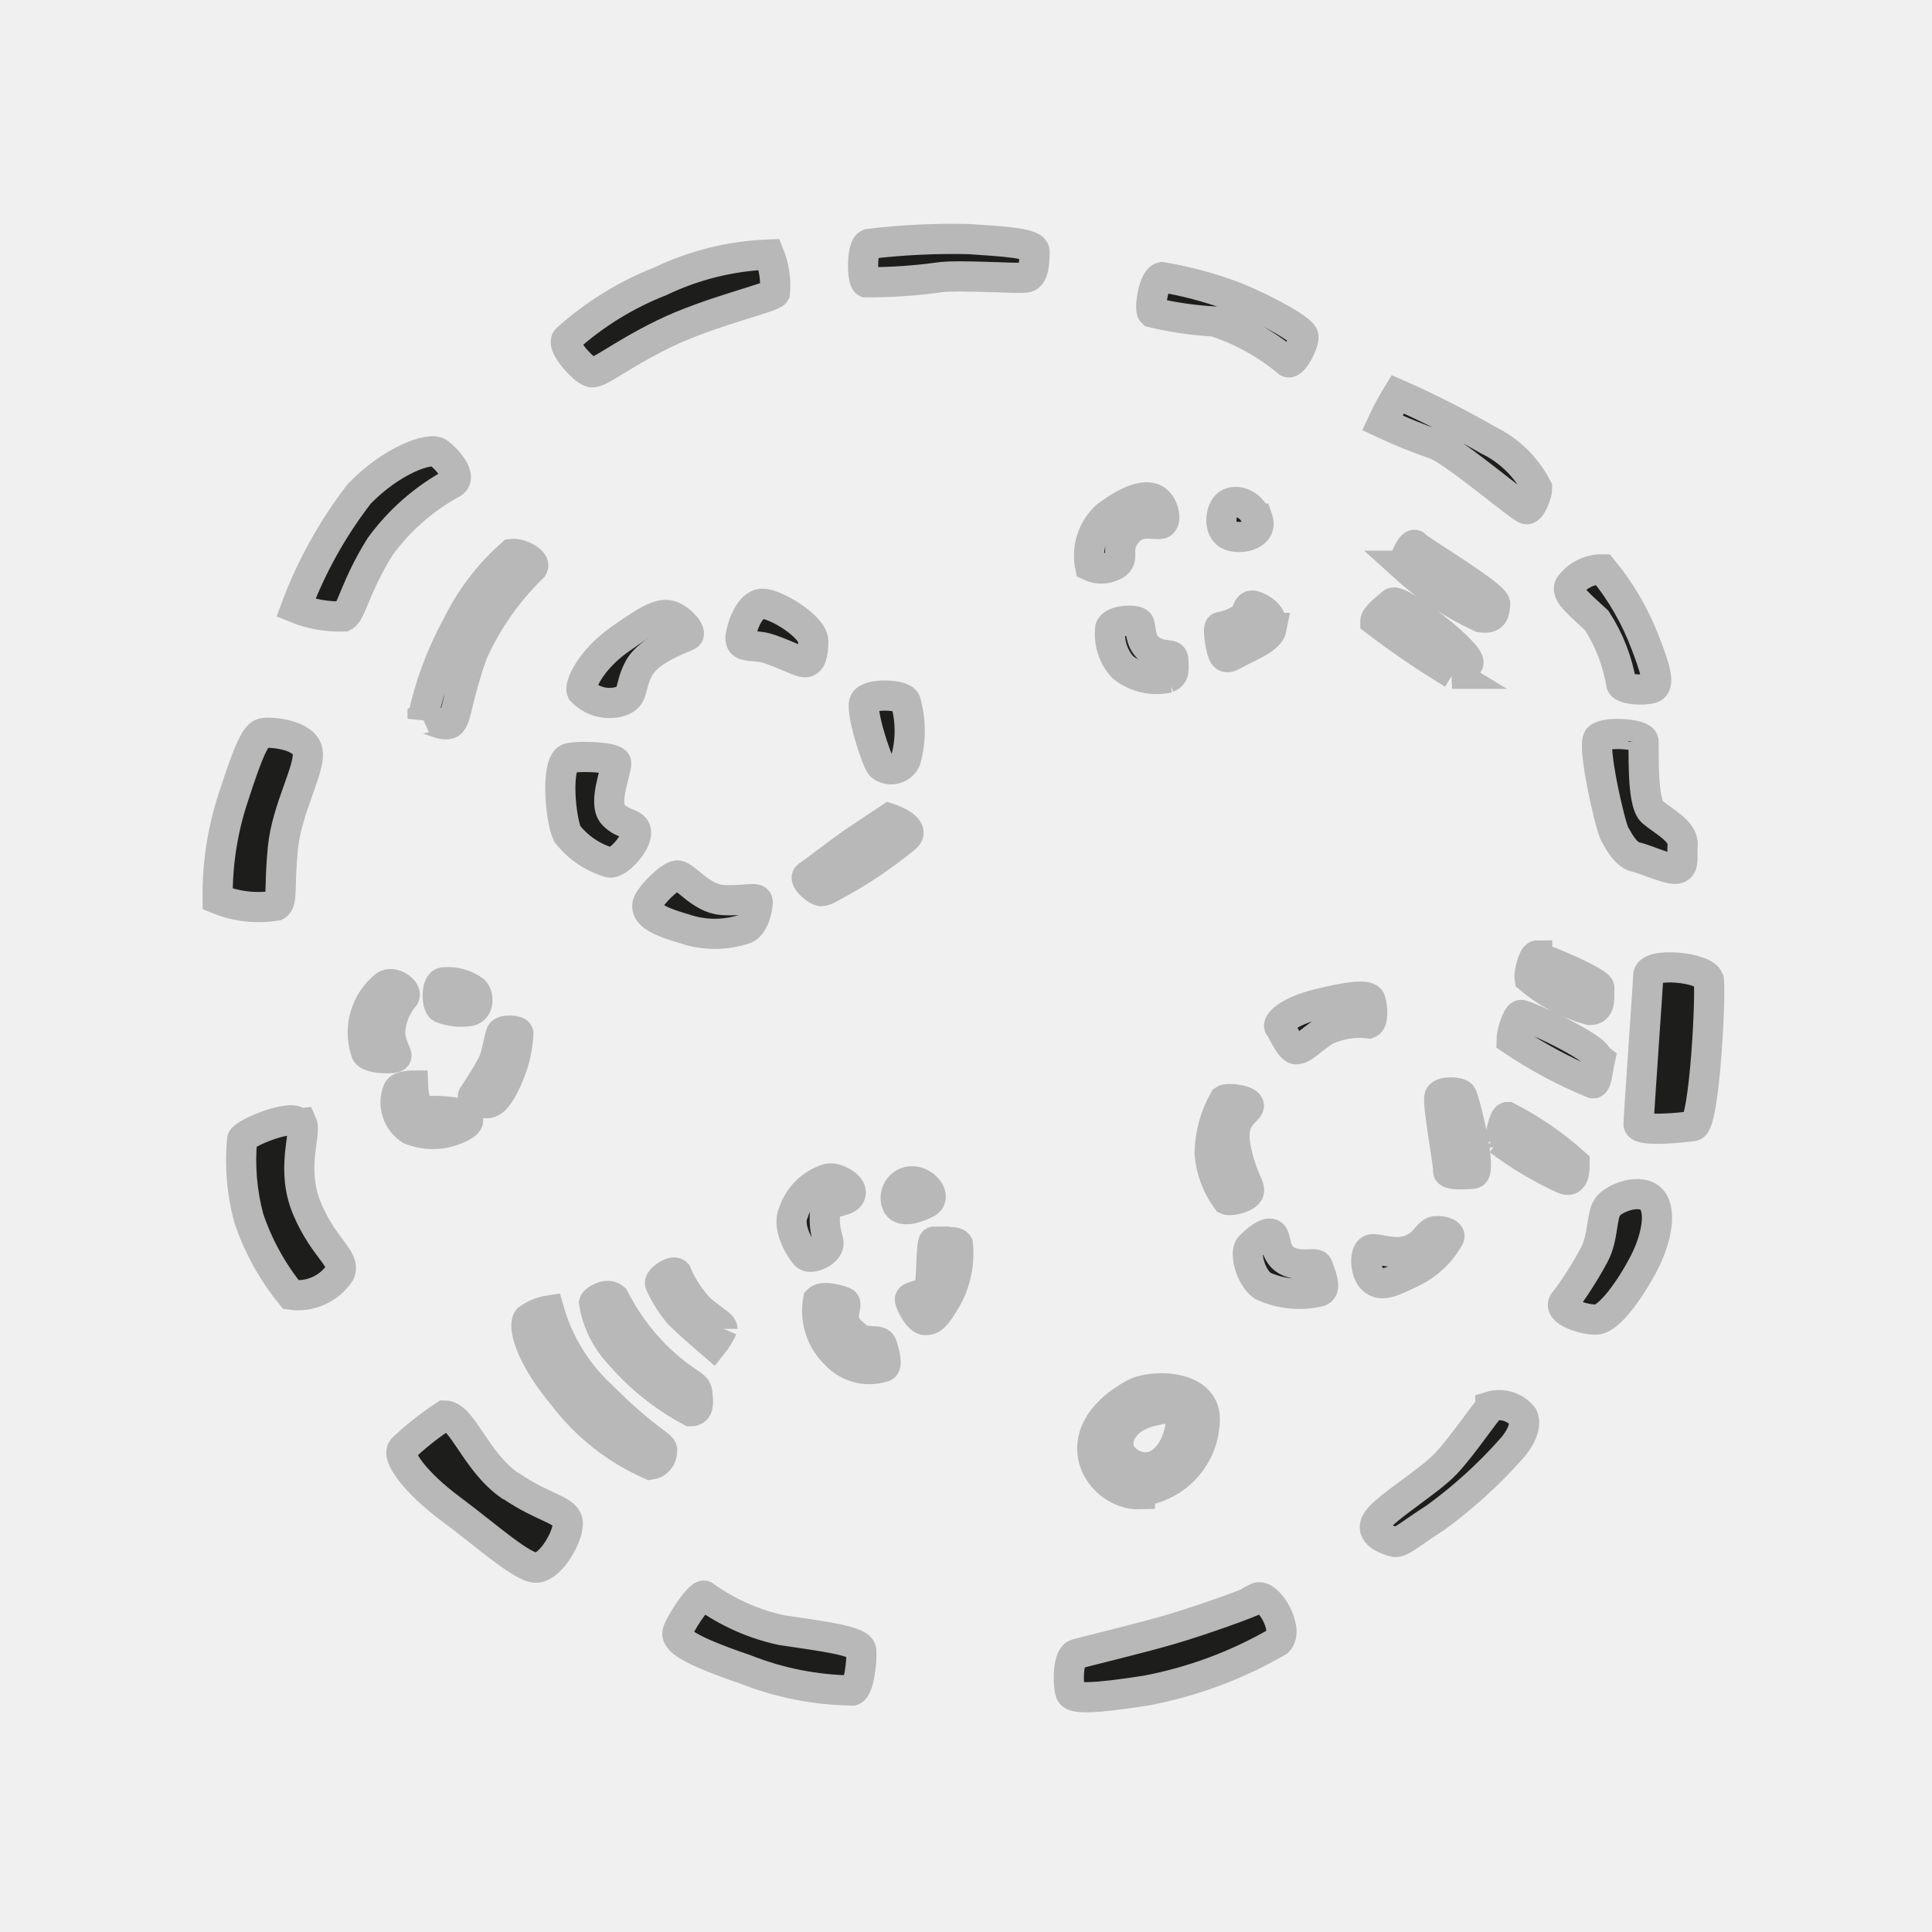
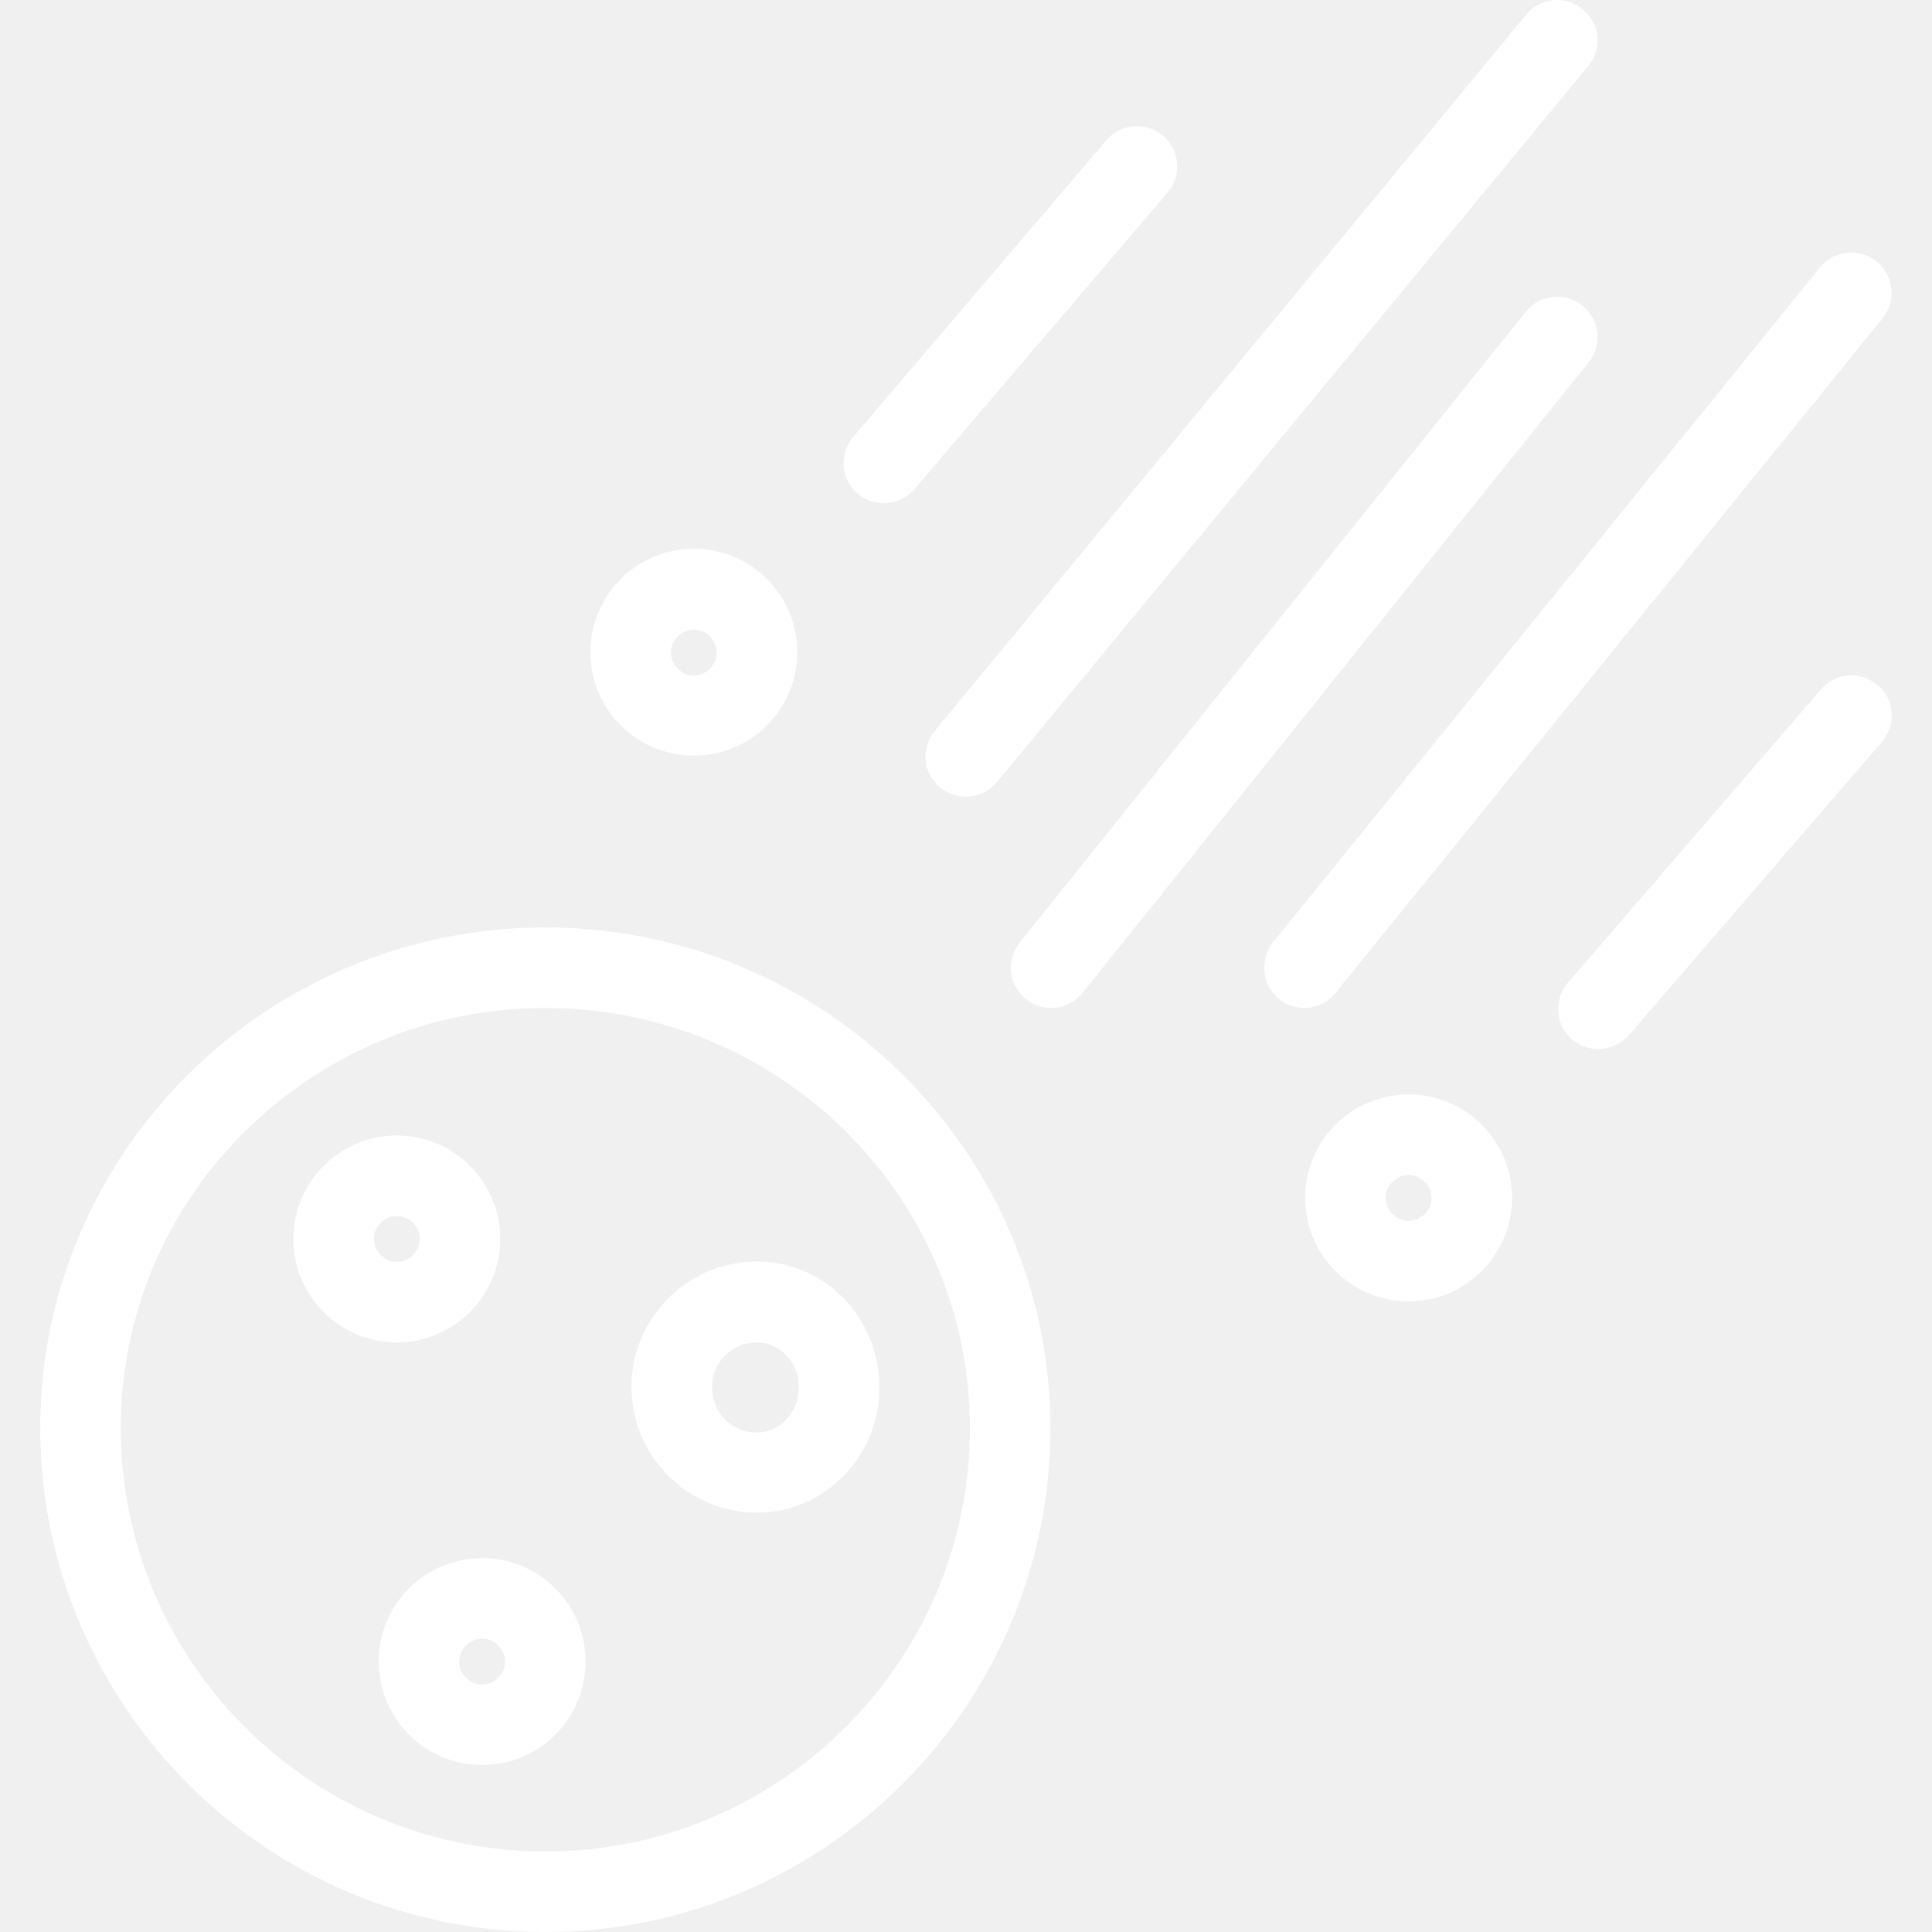
- <svg xmlns="http://www.w3.org/2000/svg" width="64px" height="64px" viewBox="0 0 64 64" fill="#b8b8b8" stroke="#b8b8b8">
+ <svg xmlns="http://www.w3.org/2000/svg" fill="#ffffff" height="800px" width="800px" version="1.1" id="Layer_1" viewBox="0 0 480.055 480.055" xml:space="preserve">
  <g id="SVGRepo_bgCarrier" stroke-width="0" />
  <g id="SVGRepo_tracerCarrier" stroke-linecap="round" stroke-linejoin="round" />
  <g id="SVGRepo_iconCarrier">
-     <path d="m19.58 12.33c.26.06.92-.54 2.41-1.27s3.59-1.2 3.68-1.36a2.76 2.76 0 0 0 -.19-1.27 9.12 9.12 0 0 0 -3.61.89 10.2 10.2 0 0 0 -3.08 1.9c-.25.19.54 1.05.79 1.11zm12.53-4.41a23.26 23.26 0 0 0 -3.33.16c-.25.09-.22 1.2-.09 1.27a16.92 16.92 0 0 0 2.41-.16c.69-.1 2.66.06 2.91 0s.26-.57.26-.86-1.05-.33-2.16-.41zm8.12 2.73a7.28 7.28 0 0 1 2.44 1.35c.16.07.51-.57.51-.85s-1.9-1.21-2.5-1.4a12.72 12.72 0 0 0 -2.19-.57c-.29.06-.42 1.08-.32 1.17a11.56 11.56 0 0 0 2.06.3zm10.34 6.22c.16 0 .35-.51.35-.7a3.56 3.56 0 0 0 -1.62-1.59 31.81 31.81 0 0 0 -3-1.52 9.08 9.08 0 0 0 -.51.95 18 18 0 0 0 1.81.73c.75.35 2.81 2.13 2.97 2.13zm2.32 3.68a5.53 5.53 0 0 1 .82 2.12c.07.16.67.22 1 .13s.06-.8-.19-1.46a8.66 8.66 0 0 0 -1.43-2.48 1.32 1.32 0 0 0 -1.09.54c-.16.26.38.67.89 1.15zm1.55 4c0-.25-1.27-.33-1.49-.1s.38 2.89.54 3.18.38.69.7.76 1.17.47 1.39.38.13-.35.16-.79-.63-.77-1-1.08-.27-2.14-.3-2.39zm2.16 7.9c-.1-.41-2-.6-2-.13 0 .19-.32 4.66-.32 4.92s1.43.12 1.81.06.6-4.48.51-4.89zm-3.36 7.55c-.19.28-.13 1-.42 1.55s-.73 1.24-1 1.56.67.63 1.08.6 1.11-1 1.56-1.87.6-1.84.19-2.16-1.26.05-1.41.32zm-3.87 6.63c-.16.12-.89 1.23-1.46 1.84s-2 1.46-2.29 1.9.32.63.54.7.45-.19 1.4-.8a15.73 15.73 0 0 0 2.5-2.27c.23-.25.54-.73.39-1.07a1 1 0 0 0 -1.08-.34zm-7.74 6.34c-.22.13-1.81.7-2.83 1s-2.82.73-3.14.82-.28 1.11-.19 1.3.73.19 2.51-.09a13.79 13.79 0 0 0 4.35-1.62c.41-.38-.33-1.64-.7-1.45zm-15.74 1.03a6.83 6.83 0 0 1 -2.56-1.14c-.16-.07-.86 1-.89 1.23s.28.54 2.25 1.21a9.94 9.94 0 0 0 3.55.7c.22-.07.32-1 .29-1.33s-1.33-.47-2.64-.67zm-9-4.79c-1.14-.79-1.57-2.32-2.16-2.32a9.71 9.71 0 0 0 -1.4 1.11c-.19.25.42 1.11 1.62 2s2.41 2 2.86 1.93 1-1 1-1.46-.75-.47-1.89-1.25zm-7-12c-.19-.35-1.84.34-1.87.54a7.38 7.38 0 0 0 .22 2.6 8.13 8.13 0 0 0 1.4 2.54 1.67 1.67 0 0 0 1.62-.73c.19-.48-.51-.77-1.08-2.1s-.02-2.51-.18-2.86zm-.74-7.21c.22-.13.09-.57.22-1.9s.92-2.64.82-3.21-1.27-.66-1.49-.6-.44.48-.95 2.06a10.28 10.28 0 0 0 -.54 3.43 3.57 3.57 0 0 0 1.94.22zm5.85-14c.32-.22-.19-.79-.47-1s-1.56.25-2.63 1.36a14.44 14.44 0 0 0 -2.1 3.78 3.87 3.87 0 0 0 1.59.28c.25-.13.38-1 1.2-2.31a7.23 7.23 0 0 1 2.41-2.11zm-1 7.8c.13-.06.76.35.95.13s.19-.83.7-2.28a9.22 9.22 0 0 1 2-2.86c.12-.19-.42-.48-.7-.44a7.61 7.61 0 0 0 -1.81 2.38 11.12 11.12 0 0 0 -1.14 3.08zm-1.08 10.45a2 2 0 0 1 .48-1.25c.09-.19-.38-.53-.64-.35a2 2 0 0 0 -.63 2.22c.09.19.79.22.95.16s-.08-.18-.16-.78zm2.79-1.43a1.47 1.47 0 0 0 -1-.28c-.28 0-.25.76-.09.85a1.81 1.81 0 0 0 .95.1c.3-.07.3-.49.14-.67zm.51 3.71c.19-.06.41-.35.67-1a3.92 3.92 0 0 0 .28-1.3c0-.1-.5-.14-.57 0s-.13.7-.28 1-.54.92-.64 1.05.32.32.54.25zm-2.63.89a2 2 0 0 0 1.81-.16c.25-.19 0-.22-.07-.35a3.85 3.85 0 0 0 -1.27-.09c-.35 0-.38-.86-.38-.86s-.43 0-.5.16a1.08 1.08 0 0 0 .41 1.3zm6.31 8.79a6.13 6.13 0 0 1 -1.71-2.8 1.62 1.62 0 0 0 -.7.29c-.16.19 0 1.14 1.17 2.54a7.32 7.32 0 0 0 2.89 2.28.44.44 0 0 0 .38-.44c.07-.22-.38-.22-2.03-1.87zm-.22-3.05a3.26 3.26 0 0 0 .85 1.71 8.19 8.19 0 0 0 2.35 1.88c.29 0 .25-.29.22-.61s-.35-.22-1.42-1.27a7.71 7.71 0 0 1 -1.34-1.87c-.22-.19-.63.05-.66.16zm4.25.86c0-.13-.22-.22-.73-.64a3.94 3.94 0 0 1 -.79-1.2c-.13-.13-.62.23-.54.35a4.14 4.14 0 0 0 .63 1c.35.35 1.11 1 1.11 1a2.4 2.4 0 0 0 .32-.53zm4.22-4.41c.19-.29-.44-.62-.7-.57a1.73 1.73 0 0 0 -1.17 1.14c-.23.51.28 1.27.41 1.4s.54 0 .7-.23-.07-.31-.07-1 .68-.46.83-.74zm2.06-.48a.55.55 0 0 0 -.48.8c.16.22.57.12.95-.07s-.02-.73-.47-.73zm-2 5c-.51-.45-.07-.93-.25-1s-.7-.22-.86-.06a2 2 0 0 0 .6 1.81 1.51 1.51 0 0 0 1.53.41c.19 0 .09-.38 0-.7s-.51.03-1.02-.41zm2.73-3c-.1 0-.07 1.3-.16 1.55s-.67.23-.64.38.29.67.51.67.35-.1.7-.7a3.06 3.06 0 0 0 .38-1.81c-.09-.15-.73-.03-.79.01zm6.82 8.27a2.42 2.42 0 0 0 2.15-2.4c0-1.14-1.75-1.15-2.34-.83-2.48 1.37-1.14 3.37.19 3.33zm.38-2.75c.66-.14 1.17 0 .89.92s-1 1.3-1.65.85-.32-1.42.76-1.67zm12.78-15c-.13 0-.28.6-.25.76a5.29 5.29 0 0 0 2 1.05c.41 0 .28-.54.31-.73s-1.75-.94-2.06-1.02zm2 3.39c0-.34-2.41-1.44-2.54-1.42s-.31.63-.31.82a15.05 15.05 0 0 0 2.66 1.43c.16.13.19-.42.27-.77zm-3.27 2.73a11.2 11.2 0 0 0 2.19 1.3c.32.1.32-.31.32-.54a10.59 10.59 0 0 0 -2.22-1.53c-.13 0-.26.71-.26.83zm-4.25-4.63c-.06-.22-.73-.13-1.74.12s-1.38.65-1.27.77.35.76.57.73.32-.19.92-.61a2.59 2.59 0 0 1 1.46-.25c.16-.06.13-.54.06-.76zm-4.85 3.3a3.69 3.69 0 0 0 -.48 1.77 3 3 0 0 0 .57 1.53c.13.06.67-.07.73-.26s-.25-.48-.44-1.48.41-1.17.44-1.36-.69-.29-.82-.2zm7.14-.13c-.1.16.31 2.32.28 2.47s.51.13.83.1-.29-2.48-.38-2.6-.64-.14-.73.03zm-.92 5.84a2.77 2.77 0 0 0 1.23-1.15c.07-.12-.12-.22-.41-.22s-.32.38-.82.6-1 0-1.3 0-.26.77 0 1 .53.15 1.3-.23zm-4.06-.35c-.54-.22-.4-.83-.58-.92s-.53.22-.72.41 0 1 .41 1.3a2.88 2.88 0 0 0 1.9.19c.25-.09 0-.63-.06-.82s-.42.04-.95-.16zm-20.43-21.38c-.35-.16-.76.06-1.75.76s-1.34 1.54-1.26 1.71a1.26 1.26 0 0 0 1.26.35c.51-.16.29-.47.64-1.11s1.49-1 1.62-1.08-.16-.47-.51-.63zm-2.09 8.15c.25.06.85-.57.88-.95s-.41-.26-.76-.64.13-1.49.1-1.71-1.47-.24-1.62-.13c-.38.29-.22 2 0 2.48a2.74 2.74 0 0 0 1.4.95zm4.34-7.45c0 .31.22.25.67.31s1.27.51 1.46.51.28-.22.28-.7-1.24-1.24-1.68-1.24-.7.8-.73 1.12zm5.47 4.06a3.55 3.55 0 0 0 0-1.94c-.09-.25-1.21-.28-1.36 0s.38 1.93.54 2.12a.53.53 0 0 0 .82-.18zm-2.8 4.34c.15 0 .25-.09.95-.47a15.27 15.27 0 0 0 1.85-1.3c.35-.29-.35-.58-.54-.64l-1.14.76c-.48.32-1.4 1.05-1.56 1.14s.24.48.44.51zm-2.1.35c0-.19-.51 0-1.2-.06s-1.21-.81-1.46-.81-1 .76-1 1 .19.47 1.21.76a3.12 3.12 0 0 0 2.06 0c.29-.16.39-.7.39-.89zm11.9-11.2c.25-.22-.07-.5.32-1s.92-.26 1.14-.32.09-.67-.22-.82-.83 0-1.59.57a1.77 1.77 0 0 0 -.54 1.65.89.89 0 0 0 .89-.08zm1.68 3.78c.25-.1.19-.29.19-.57s-.25-.07-.7-.32-.35-.79-.44-.92-.86-.11-.95.16a1.64 1.64 0 0 0 .41 1.3 1.81 1.81 0 0 0 1.52.35zm2.95-5.27c-.19-.54-.77-.68-1-.44s-.26.86.12 1 1.1-.02.91-.56zm.47 3.62c.07-.32-.12-.54-.47-.7s-.25.19-.48.38a1.89 1.89 0 0 1 -.73.29c-.09 0 0 .66.1.89s.28.06.66-.13.89-.41.95-.73zm4.38-2.06a10.24 10.24 0 0 0 2.57 1.71c.45.06.45-.16.48-.44s-2.53-1.79-2.64-1.94-.41.51-.38.67zm1.62 3.58a.67.67 0 0 0 .54-.35c.13-.31-2.29-2.18-2.51-2s-.57.47-.57.6a29 29 0 0 0 2.57 1.75z" fill="#1d1d1b" />
+     <g transform="translate(0 -540.36)">
+       <g>
+         <g>
+           <path d="M135.503,770.815c-69.2,0-125.5,55.8-125.5,124.4c0,69,56.3,125.2,125.5,125.2s125.5-56.2,125.5-125.2 C261.003,826.615,204.703,770.815,135.503,770.815z M135.503,1000.415c-58.2,0-105.5-47.2-105.5-105.2 c0-57.6,47.3-104.4,105.5-104.4c58.2,0,105.5,46.8,105.5,104.4C241.003,953.215,193.703,1000.415,135.503,1000.415z" />
+           <path d="M188.103,853.815c-17.2,0-31.2,14-31.2,31.2s14,31.2,31.2,31.2c16.8,0,30.5-14,30.4-31.2 C218.503,867.815,204.903,853.815,188.103,853.815z M188.103,896.315c-6.3,0-11.2-4.9-11.2-11.2s4.9-11.2,11.2-11.2 c5.7,0,10.5,5.1,10.4,11.2C198.503,891.215,193.803,896.315,188.103,896.315z" />
+           <path d="M119.803,927.515c-14.2,0-25.7,11.5-25.7,25.7s11.5,25.7,25.7,25.7c14.2,0,25.7-11.5,25.7-25.7 S134.003,927.515,119.803,927.515z M119.803,958.915c-3.1,0-5.7-2.6-5.7-5.7c0-3.1,2.6-5.7,5.7-5.7c3.1,0,5.7,2.6,5.7,5.7 C125.503,956.315,122.903,958.915,119.803,958.915z" />
+           <path d="M124.303,848.215c0-14.2-11.5-25.7-25.7-25.7s-25.7,11.5-25.7,25.7s11.5,25.7,25.7,25.7S124.303,862.315,124.303,848.215 z M92.903,848.215c0-3.1,2.6-5.7,5.7-5.7c3.1,0,5.7,2.6,5.7,5.7c0,3.1-2.6,5.7-5.7,5.7 C95.503,853.915,92.903,851.315,92.903,848.215z" />
+           <path d="M233.603,736.015c1.9,1.5,4.2,2.3,6.4,2.3c2.9,0,5.7-1.3,7.7-3.6l146.9-177.9c3.6-4.3,3-10.6-1.3-14.1 c-4.3-3.6-10.6-3-14.1,1.3l-146.9,177.9C228.703,726.215,229.303,732.515,233.603,736.015z" />
+           <path d="M393.203,616.315c-4.3-3.5-10.6-2.8-14.1,1.5l-125.7,156.7c-3.5,4.3-2.8,10.6,1.5,14.1c1.9,1.5,4.1,2.2,6.3,2.2l0,0 c2.9,0,5.8-1.3,7.8-3.8l125.7-156.6C398.203,626.115,397.503,619.815,393.203,616.315z" />
+           <path d="M172.403,728.115c14.2,0,25.7-11.5,25.7-25.7s-11.5-25.7-25.7-25.7s-25.7,11.5-25.7,25.7 S158.203,728.115,172.403,728.115z M172.403,696.815c3.1,0,5.7,2.6,5.7,5.7c0,3.1-2.6,5.7-5.7,5.7c-3.1,0-5.7-2.6-5.7-5.7 C166.703,699.415,169.303,696.815,172.403,696.815z" />
+           <path d="M213.103,663.015c1.9,1.6,4.2,2.4,6.5,2.4c2.8,0,5.6-1.2,7.6-3.5l62.9-73.7c3.6-4.2,3.1-10.5-1.1-14.1 c-4.2-3.6-10.5-3.1-14.1,1.1l-62.9,73.7C208.403,653.115,208.903,659.415,213.103,663.015z" />
+           <path d="M331.803,787.115l136-167.7c3.4-4.3,2.8-10.6-1.5-14.1c-4.3-3.4-10.6-2.8-14.1,1.5l-135.9,167.7 c-3.4,4.3-2.8,10.6,1.5,14.1c1.9,1.5,4.1,2.2,6.3,2.2C327.003,790.815,329.903,789.515,331.803,787.115z" />
+           <path d="M350.003,812.315c-14.2,0-25.7,11.5-25.7,25.7s11.5,25.7,25.7,25.7s25.7-11.5,25.7-25.7S364.203,812.315,350.003,812.315 z M350.003,843.715c-3.1,0-5.7-2.6-5.7-5.7c0-3.1,2.6-5.7,5.7-5.7c3.1,0,5.7,2.6,5.7,5.7 C355.703,841.115,353.103,843.715,350.003,843.715z" />
+           <path d="M466.603,710.615c-4.2-3.6-10.5-3.2-14.1,1l-62.9,72.9c-3.6,4.2-3.2,10.5,1,14.1c1.9,1.6,4.2,2.4,6.5,2.4 c2.8,0,5.6-1.2,7.6-3.4l62.9-72.9C471.203,720.515,470.803,714.215,466.603,710.615z" />
+         </g>
+       </g>
+     </g>
  </g>
</svg>
